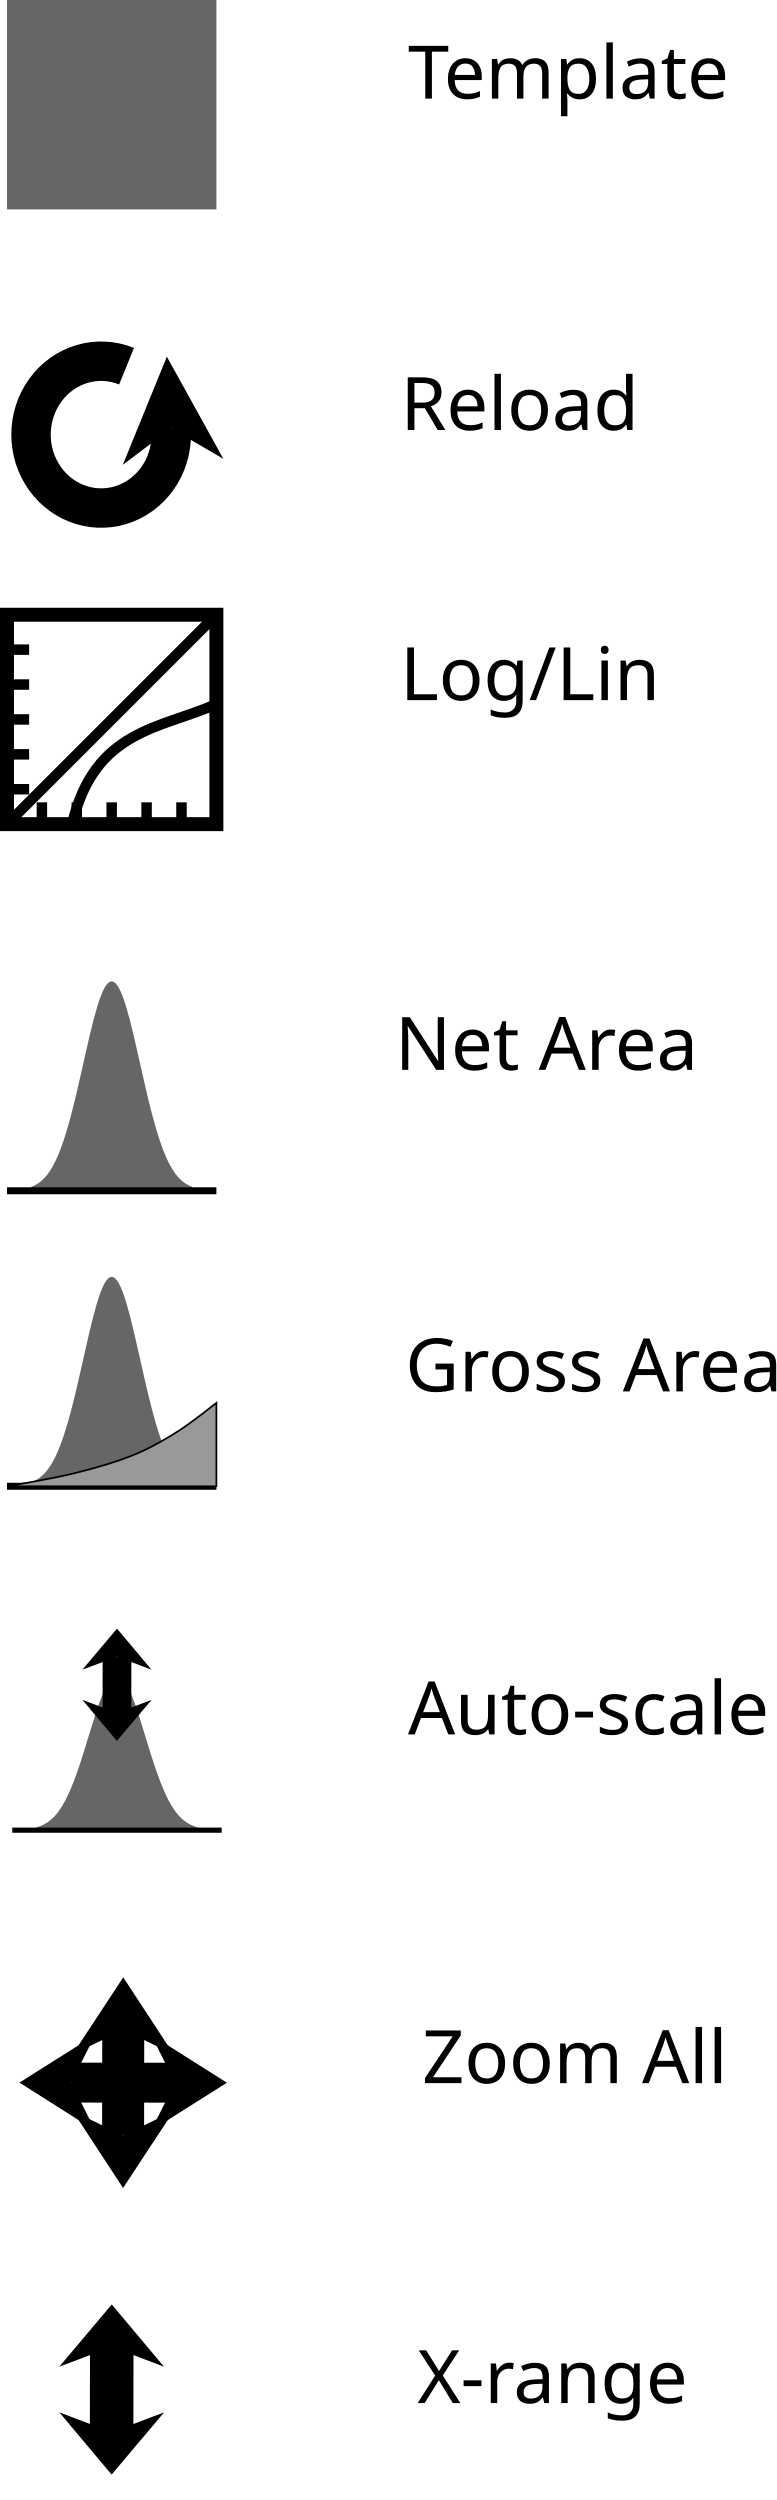
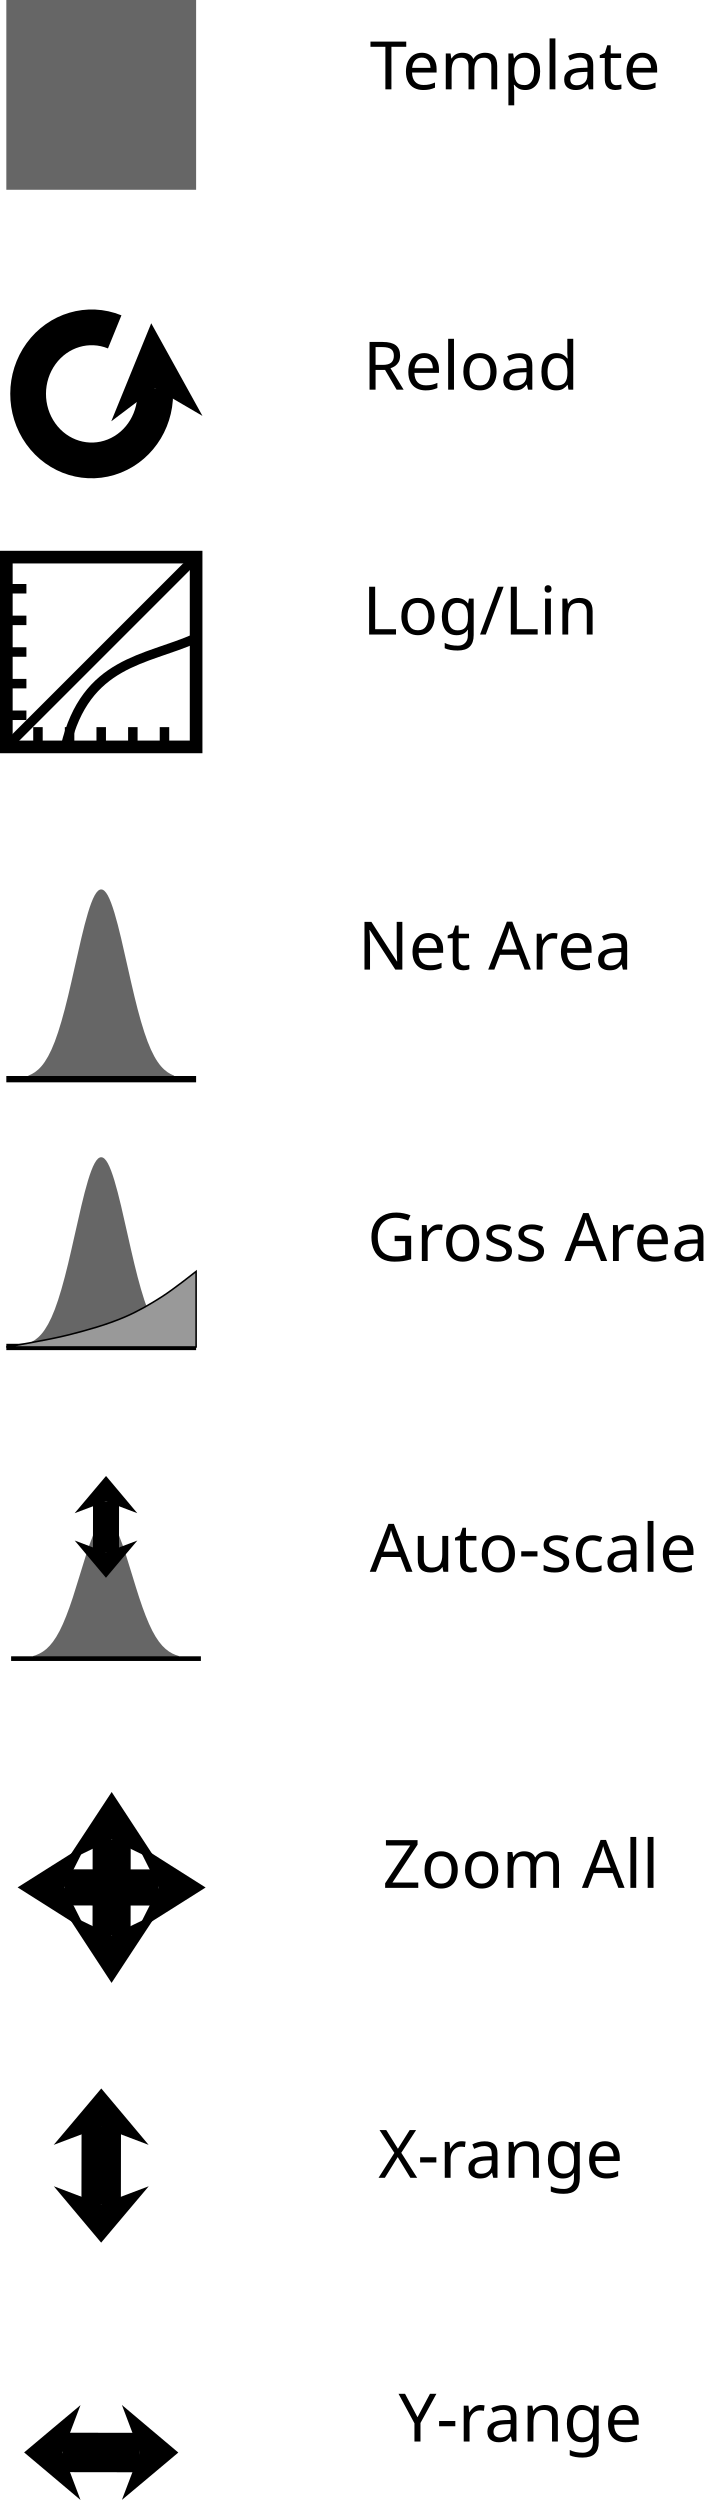
- <svg xmlns="http://www.w3.org/2000/svg" width="111.193mm" height="358.153mm" viewBox="0 0 111.193 358.153" version="1.1" id="svg8">
+ <svg xmlns="http://www.w3.org/2000/svg" width="111.193mm" height="395.195mm" viewBox="0 0 111.193 395.195" version="1.1" id="svg8">
  <defs id="defs2">
    <clipPath id="clipPath">
      <rect style="fill:#999999;fill-opacity:1;stroke:none;stroke-width:0.292" id="rect898" width="30" height="30" x="21.923" y="161.899" />
    </clipPath>
  </defs>
  <g id="layer1" transform="translate(-20.92262,-21.31547)">
    <rect y="21.315" x="21.923" height="30" width="30" id="rect815" style="fill:#666666;fill-opacity:1;stroke:none;stroke-width:0.292" />
    <text id="text819" y="35.44" x="79.375" style="font-style:normal;font-weight:normal;font-size:10.583px;line-height:1.25;font-family:sans-serif;letter-spacing:0px;word-spacing:0px;fill:#000000;fill-opacity:1;stroke:none;stroke-width:0.265" xml:space="preserve">
      <tspan style="stroke-width:0.265" y="35.44" x="79.375" id="tspan817">Template</tspan>
    </text>
    <g id="g2586">
      <path style="fill:none;fill-opacity:1;stroke:#000000;stroke-width:5.648;stroke-opacity:1" id="path823" d="M 45.423,82.687 A 10.046,10.518 0 0 1 38.989,93.411 10.046,10.518 0 0 1 27.371,89.885 10.046,10.518 0 0 1 27.413,77.22 10.046,10.518 0 0 1 39.054,73.778" />
      <path style="fill:#000000;fill-opacity:1;stroke:none;stroke-width:1.926;stroke-opacity:1" d="m 44.828,72.414 4.049,7.323 4.049,7.323 -7.491,-4.374 -6.923,5.226 3.158,-7.75 z" id="path825" />
    </g>
    <text id="text830" y="82.917" x="78.31" style="font-style:normal;font-weight:normal;font-size:10.583px;line-height:1.25;font-family:sans-serif;letter-spacing:0px;word-spacing:0px;fill:#000000;fill-opacity:1;stroke:none;stroke-width:0.265" xml:space="preserve">
      <tspan style="stroke-width:0.265" y="82.917" x="78.31" id="tspan828">Reload</tspan>
    </text>
    <g id="g2603">
      <rect y="109.384" x="21.923" height="30" width="30" id="rect851" style="fill:none;fill-opacity:1;stroke:#000000;stroke-width:2;stroke-opacity:1" />
      <path style="fill:none;stroke:#000000;stroke-width:1.5;stroke-linecap:butt;stroke-linejoin:miter;stroke-opacity:1" d="m 21.923,139.384 30,-30" id="path853" />
      <path style="fill:none;stroke:#000000;stroke-width:1.5;stroke-linecap:butt;stroke-linejoin:miter;stroke-opacity:1" d="m 31.271,139.311 c 3.213,-13.517 12.702,-13.584 20.58,-17.105" id="path855" />
      <g id="g880" transform="translate(8.466667)">
        <path style="fill:none;stroke:#000000;stroke-width:1.5;stroke-linecap:butt;stroke-linejoin:miter;stroke-opacity:1" d="M 16.631,134.384 H 12.749" id="path863" />
        <path style="fill:none;stroke:#000000;stroke-width:1.5;stroke-linecap:butt;stroke-linejoin:miter;stroke-opacity:1" d="M 16.631,129.384 H 12.749" id="path867" />
        <path id="path869" d="M 16.631,124.384 H 12.749" style="fill:none;stroke:#000000;stroke-width:1.5;stroke-linecap:butt;stroke-linejoin:miter;stroke-opacity:1" />
        <path style="fill:none;stroke:#000000;stroke-width:1.5;stroke-linecap:butt;stroke-linejoin:miter;stroke-opacity:1" d="M 16.631,114.384 H 12.749" id="path871" />
        <path id="path873" d="M 16.631,119.384 H 12.749" style="fill:none;stroke:#000000;stroke-width:1.5;stroke-linecap:butt;stroke-linejoin:miter;stroke-opacity:1" />
      </g>
      <g id="g892" transform="rotate(90,18.8996,142.407)">
        <path id="path882" d="M 16.631,134.384 H 12.749" style="fill:none;stroke:#000000;stroke-width:1.5;stroke-linecap:butt;stroke-linejoin:miter;stroke-opacity:1" />
        <path id="path884" d="M 16.631,129.384 H 12.749" style="fill:none;stroke:#000000;stroke-width:1.5;stroke-linecap:butt;stroke-linejoin:miter;stroke-opacity:1" />
        <path style="fill:none;stroke:#000000;stroke-width:1.5;stroke-linecap:butt;stroke-linejoin:miter;stroke-opacity:1" d="M 16.631,124.384 H 12.749" id="path886" />
        <path id="path888" d="M 16.631,114.384 H 12.749" style="fill:none;stroke:#000000;stroke-width:1.5;stroke-linecap:butt;stroke-linejoin:miter;stroke-opacity:1" />
        <path style="fill:none;stroke:#000000;stroke-width:1.5;stroke-linecap:butt;stroke-linejoin:miter;stroke-opacity:1" d="M 16.631,119.384 H 12.749" id="path890" />
      </g>
    </g>
    <text id="text896" y="121.619" x="78.241" style="font-style:normal;font-weight:normal;font-size:10.583px;line-height:1.25;font-family:sans-serif;letter-spacing:0px;word-spacing:0px;fill:#000000;fill-opacity:1;stroke:none;stroke-width:0.265" xml:space="preserve">
      <tspan style="stroke-width:0.265" y="121.619" x="78.241" id="tspan894">Log/Lin</tspan>
    </text>
    <g id="g2608">
      <g id="g2495">
        <path id="path2455" clip-path="url(#clipPath)" title="exp(-x*x)" d="m 21.923,191.899 v -0.549 c 0.909,-0.267 1.818,-0.695 2.727,-1.512 0.909,-0.817 1.818,-2.045 2.727,-3.876 0.909,-1.832 1.818,-4.297 2.727,-7.19 0.909,-2.893 1.818,-6.205 2.727,-9.152 0.909,-2.946 1.818,-5.464 2.727,-6.745 0.909,-1.281 1.818,-1.278 2.727,0 0.909,1.278 1.818,3.799 2.727,6.745 0.909,2.946 1.818,6.258 2.727,9.152 0.909,2.894 1.818,5.357 2.727,7.19 0.909,1.833 1.818,3.058 2.727,3.876 0.909,0.818 1.818,1.246 2.727,1.512 v 0.549" style="fill:#666666;fill-opacity:1;stroke:none;stroke-width:0.292" transform="matrix(0.7683664,0,0,1,8.552518,0)" />
        <path style="fill:none;stroke:#000000;stroke-width:1;stroke-linecap:butt;stroke-linejoin:miter;stroke-opacity:1" d="M 21.923,191.907 H 51.923" id="path2491" />
      </g>
    </g>
    <text xml:space="preserve" style="font-style:normal;font-weight:normal;font-size:10.583px;line-height:1.25;font-family:sans-serif;letter-spacing:0px;word-spacing:0px;fill:#000000;fill-opacity:1;stroke:none;stroke-width:0.265" x="77.508" y="174.591" id="text2499">
      <tspan id="tspan2497" x="77.508" y="174.591" style="stroke-width:0.265">Net Area</tspan>
    </text>
    <g id="g2614">
      <g transform="translate(0,42.33333)" id="g2505">
        <path transform="matrix(0.7683664,0,0,1,8.552518,0)" style="fill:#666666;fill-opacity:1;stroke:none;stroke-width:0.292" d="m 21.923,191.899 v -0.549 c 0.909,-0.267 1.818,-0.695 2.727,-1.512 0.909,-0.817 1.818,-2.045 2.727,-3.876 0.909,-1.832 1.818,-4.297 2.727,-7.19 0.909,-2.893 1.818,-6.205 2.727,-9.152 0.909,-2.946 1.818,-5.464 2.727,-6.745 0.909,-1.281 1.818,-1.278 2.727,0 0.909,1.278 1.818,3.799 2.727,6.745 0.909,2.946 1.818,6.258 2.727,9.152 0.909,2.894 1.818,5.357 2.727,7.19 0.909,1.833 1.818,3.058 2.727,3.876 0.909,0.818 1.818,1.246 2.727,1.512 v 0.549" title="exp(-x*x)" clip-path="url(#clipPath)" id="path2501" />
        <path id="path2503" d="M 21.923,191.907 H 51.923" style="fill:none;stroke:#000000;stroke-width:1;stroke-linecap:butt;stroke-linejoin:miter;stroke-opacity:1" />
      </g>
      <path id="path2527" d="m 21.923,234.241 c 0,0 6.631,-1.09 9.882,-1.92 2.989,-0.763 5.983,-1.594 8.82,-2.806 2.053,-0.877 3.998,-2.006 5.88,-3.207 1.894,-1.209 5.418,-4.009 5.418,-4.009 v 11.942 z" style="fill:#999999;stroke:#000000;stroke-width:0.25;stroke-linecap:butt;stroke-linejoin:miter;stroke-opacity:1" />
    </g>
    <text xml:space="preserve" style="font-style:normal;font-weight:normal;font-size:10.583px;line-height:1.25;font-family:sans-serif;letter-spacing:0px;word-spacing:0px;fill:#000000;fill-opacity:1;stroke:none;stroke-width:0.265" x="78.997" y="220.649" id="text2531">
      <tspan id="tspan2529" x="78.997" y="220.649" style="stroke-width:0.265">Gross Area</tspan>
    </text>
    <g id="g2623">
      <g transform="matrix(1,0,0,0.7370429,0.7559524,142.0651)" id="g2537">
        <path transform="matrix(0.7683664,0,0,1,8.552518,0)" style="fill:#666666;fill-opacity:1;stroke:none;stroke-width:0.292" d="m 21.923,191.899 v -0.549 c 0.909,-0.267 1.818,-0.695 2.727,-1.512 0.909,-0.817 1.818,-2.045 2.727,-3.876 0.909,-1.832 1.818,-4.297 2.727,-7.19 0.909,-2.893 1.818,-6.205 2.727,-9.152 0.909,-2.946 1.818,-5.464 2.727,-6.745 0.909,-1.281 1.818,-1.278 2.727,0 0.909,1.278 1.818,3.799 2.727,6.745 0.909,2.946 1.818,6.258 2.727,9.152 0.909,2.894 1.818,5.357 2.727,7.19 0.909,1.833 1.818,3.058 2.727,3.876 0.909,0.818 1.818,1.246 2.727,1.512 v 0.549" title="exp(-x*x)" clip-path="url(#clipPath)" id="path2533" />
        <path id="path2535" d="M 21.923,191.907 H 51.923" style="fill:none;stroke:#000000;stroke-width:1;stroke-linecap:butt;stroke-linejoin:miter;stroke-opacity:1" />
      </g>
      <g transform="matrix(0.6859954,0,0,0.3897983,-5.765388,157.3406)" id="g2548">
        <path style="fill:#000000;fill-opacity:1;stroke:none;stroke-width:1.926;stroke-opacity:1" d="m 63.339,249.596 3.606,7.55 3.596,7.55 -7.202,-4.808 -7.237,4.808 3.623,-7.55 z" id="path2539" />
        <path id="path2541" d="m 63.321,290.882 -3.606,-7.55 -3.596,-7.55 7.202,4.808 7.237,-4.808 -3.623,7.55 z" style="fill:#000000;fill-opacity:1;stroke:none;stroke-width:1.926;stroke-opacity:1" />
        <path style="fill:none;stroke:#000000;stroke-width:6;stroke-linecap:butt;stroke-linejoin:miter;stroke-opacity:1" d="m 63.339,259.886 -0.018,20.705" id="path2543" />
      </g>
    </g>
    <text xml:space="preserve" style="font-style:normal;font-weight:normal;font-size:10.583px;line-height:1.25;font-family:sans-serif;letter-spacing:0px;word-spacing:0px;fill:#000000;fill-opacity:1;stroke:none;stroke-width:0.265" x="79.375" y="269.786" id="text2554">
      <tspan id="tspan2552" x="79.375" y="269.786" style="stroke-width:0.265">Auto-scale</tspan>
    </text>
    <g transform="matrix(1.038946,0,0,0.5903528,-28.87362,204.1067)" id="g2566">
      <path style="fill:#000000;fill-opacity:1;stroke:none;stroke-width:1.926;stroke-opacity:1" d="m 63.339,249.596 3.606,7.55 3.596,7.55 -7.202,-4.808 -7.237,4.808 3.623,-7.55 z" id="path2560" />
      <path id="path2562" d="m 63.321,290.882 -3.606,-7.55 -3.596,-7.55 7.202,4.808 7.237,-4.808 -3.623,7.55 z" style="fill:#000000;fill-opacity:1;stroke:none;stroke-width:1.926;stroke-opacity:1" />
      <path style="fill:none;stroke:#000000;stroke-width:6;stroke-linecap:butt;stroke-linejoin:miter;stroke-opacity:1" d="m 63.339,259.886 -0.018,20.705" id="path2564" />
    </g>
    <g id="g2574" transform="matrix(0,1.038946,-0.5903528,0,196.4588,343.2038)">
      <path id="path2568" d="m 63.339,249.596 3.606,7.55 3.596,7.55 -7.202,-4.808 -7.237,4.808 3.623,-7.55 z" style="fill:#000000;fill-opacity:1;stroke:none;stroke-width:1.926;stroke-opacity:1" />
      <path style="fill:#000000;fill-opacity:1;stroke:none;stroke-width:1.926;stroke-opacity:1" d="m 63.321,290.882 -3.606,-7.55 -3.596,-7.55 7.202,4.808 7.237,-4.808 -3.623,7.55 z" id="path2570" />
      <path id="path2572" d="m 63.339,259.886 -0.018,20.705" style="fill:none;stroke:#000000;stroke-width:6;stroke-linecap:butt;stroke-linejoin:miter;stroke-opacity:1" />
    </g>
    <text xml:space="preserve" style="font-style:normal;font-weight:normal;font-size:10.583px;line-height:1.25;font-family:sans-serif;letter-spacing:0px;word-spacing:0px;fill:#000000;fill-opacity:1;stroke:none;stroke-width:0.265" x="80.715" y="365.579" id="text2578">
      <tspan id="tspan2576" x="80.715" y="365.579" style="stroke-width:0.265">X-range</tspan>
    </text>
    <text xml:space="preserve" style="font-style:normal;font-weight:normal;font-size:10.583px;line-height:1.25;font-family:sans-serif;letter-spacing:0px;word-spacing:0px;fill:#000000;fill-opacity:1;stroke:none;stroke-width:0.265" x="83.923" y="407.273" id="text2582">
      <tspan id="tspan2580" x="83.923" y="407.273" style="stroke-width:0.265">Y-range</tspan>
    </text>
    <g id="g6904" transform="matrix(0.9652759,0,0,0.916572,1.339187,24.78909)">
      <g id="g6866" transform="matrix(0,1.038946,-0.7457197,0,240.0891,255.9361)">
        <path id="path6860" d="m 63.339,249.596 3.606,7.55 3.596,7.55 -7.202,-4.808 -7.237,4.808 3.623,-7.55 z" style="fill:#000000;fill-opacity:1;stroke:none;stroke-width:1.926;stroke-opacity:1" />
        <path style="fill:#000000;fill-opacity:1;stroke:none;stroke-width:1.926;stroke-opacity:1" d="m 63.321,290.882 -3.606,-7.55 -3.596,-7.55 7.202,4.808 7.237,-4.808 -3.623,7.55 z" id="path6862" />
        <path id="path6864" d="m 63.339,259.886 -0.018,20.705" style="fill:none;stroke:#000000;stroke-width:6;stroke-linecap:butt;stroke-linejoin:miter;stroke-opacity:1" />
      </g>
      <g transform="matrix(1.038946,0,0,0.7975085,-27.22948,106.2147)" id="g6874">
        <path style="fill:#000000;fill-opacity:1;stroke:none;stroke-width:1.926;stroke-opacity:1" d="m 63.339,249.596 3.606,7.55 3.596,7.55 -7.202,-4.808 -7.237,4.808 3.623,-7.55 z" id="path6868" />
        <path id="path6870" d="m 63.321,290.882 -3.606,-7.55 -3.596,-7.55 7.202,4.808 7.237,-4.808 -3.623,7.55 z" style="fill:#000000;fill-opacity:1;stroke:none;stroke-width:1.926;stroke-opacity:1" />
        <path style="fill:none;stroke:#000000;stroke-width:6;stroke-linecap:butt;stroke-linejoin:miter;stroke-opacity:1" d="m 63.339,259.886 -0.018,20.705" id="path6872" />
      </g>
    </g>
    <text xml:space="preserve" style="font-style:normal;font-weight:normal;font-size:10.583px;line-height:1.25;font-family:sans-serif;letter-spacing:0px;word-spacing:0px;fill:#000000;fill-opacity:1;stroke:none;stroke-width:0.265" x="81.399" y="319.748" id="text6908">
      <tspan id="tspan6906" x="81.399" y="319.748" style="stroke-width:0.265">Zoom All</tspan>
    </text>
  </g>
</svg>
